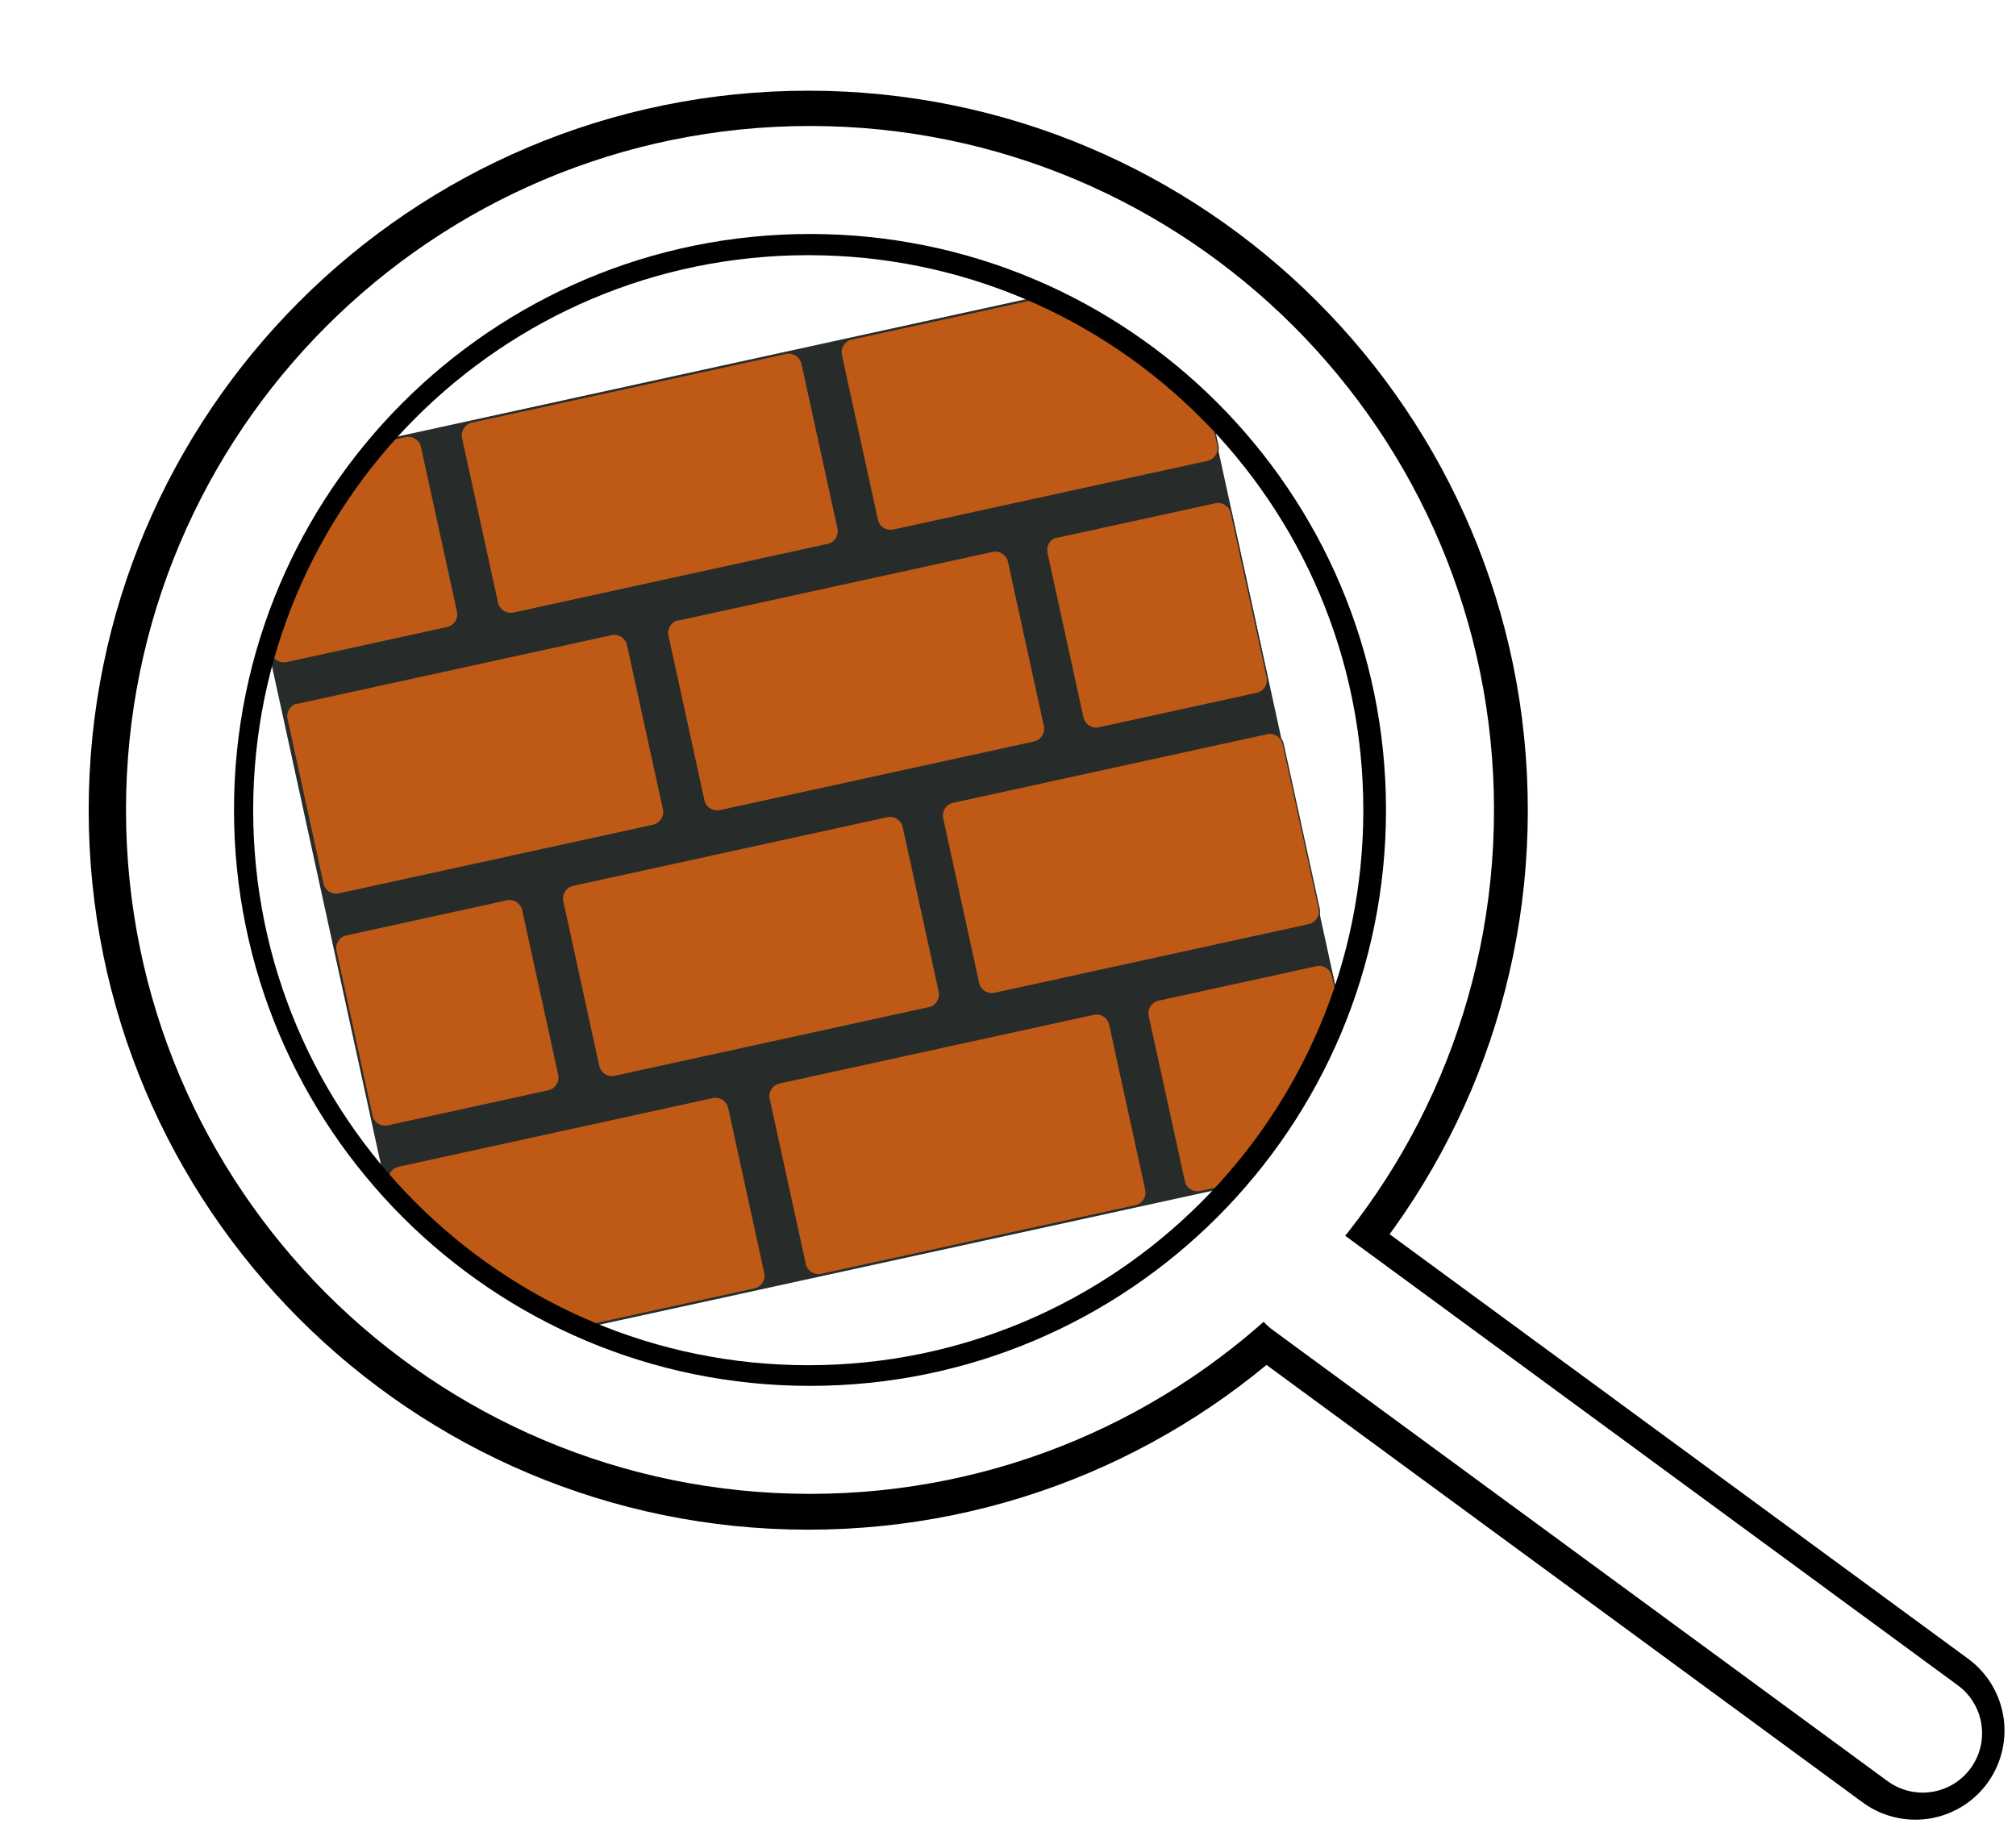
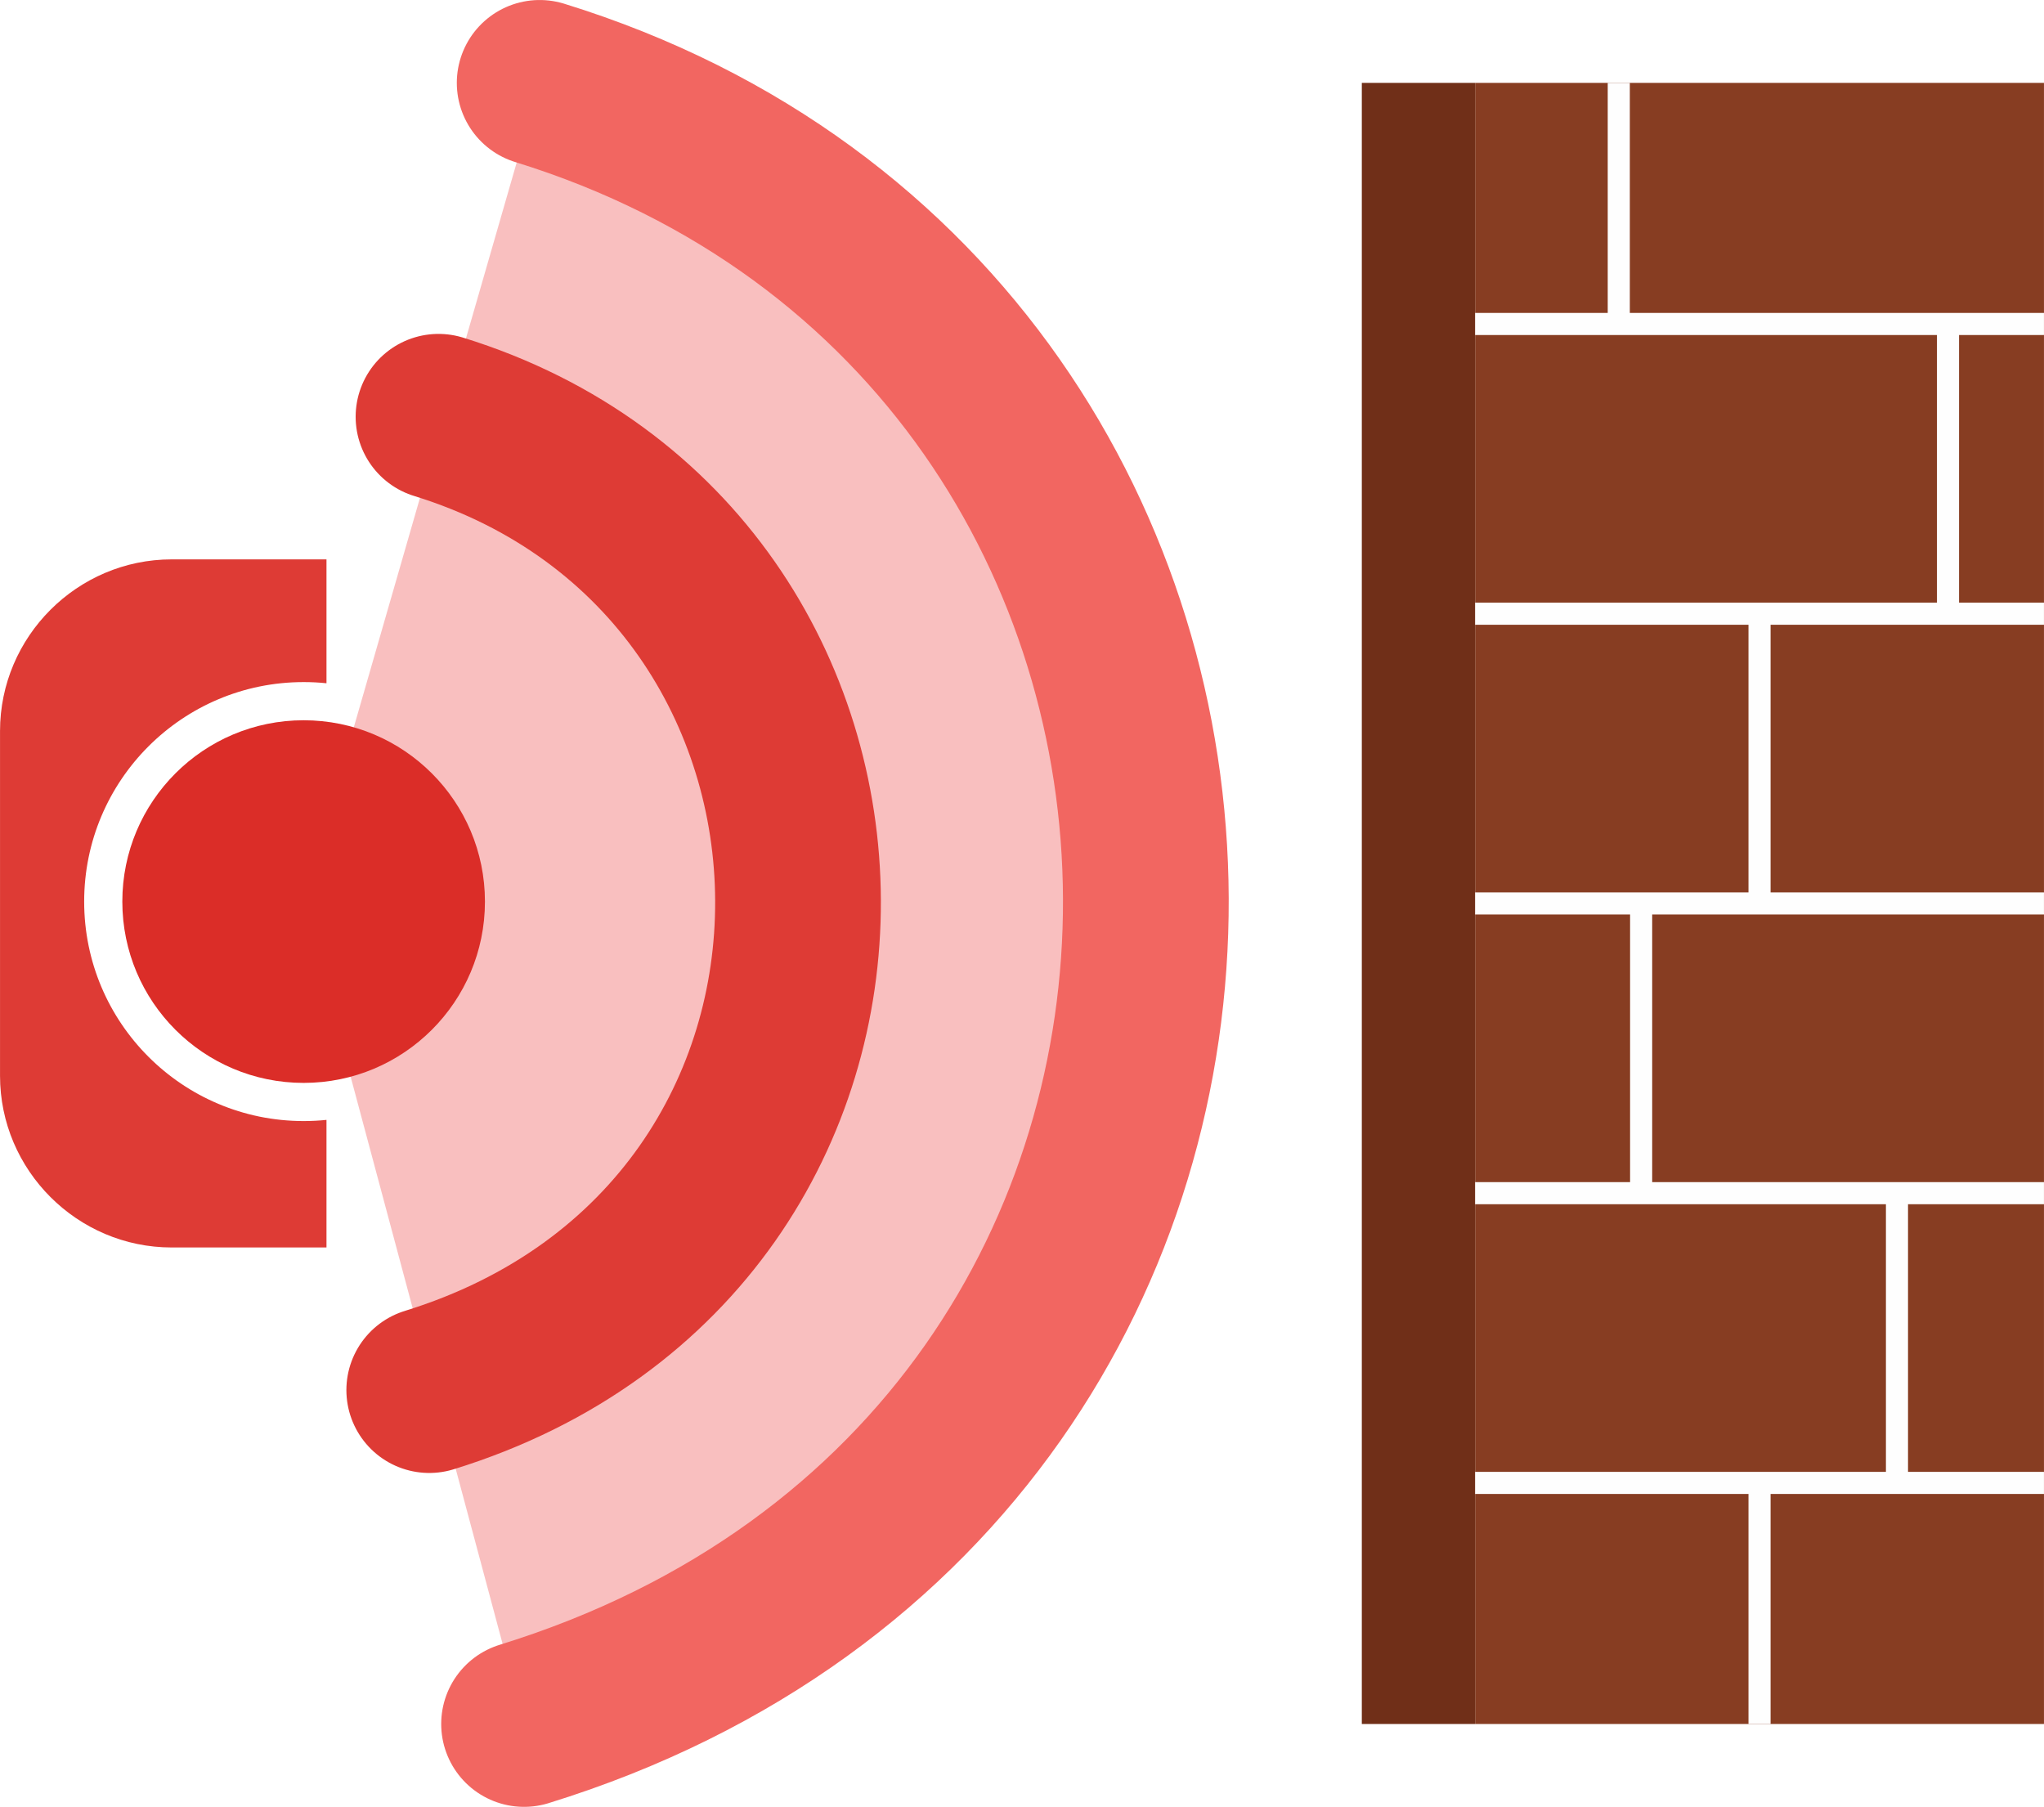
- <svg xmlns="http://www.w3.org/2000/svg" version="1.1" width="224px" height="204px" viewBox="0 0 224 204" id="svg2">
-   <defs id="defs2" />
-   <rect style="fill:#272c2a;fill-opacity:1;stroke:#272c2a;stroke-width:0.411;stroke-dasharray:none;stroke-opacity:1" id="rect1" width="107.439" height="100.797" x="13.922" y="57.025" ry="1.741" transform="rotate(-12.32762)" />
-   <g id="Слой_2" data-name="Слой 2" transform="matrix(0.8564985,-0.1871794,0.1871794,0.8564985,25.75578,52.72573)">
-     <g id="Layer_1" data-name="Layer 1">
-       <path class="cls-1" d="m 1.71,0 h 20.82 a 1.72,1.72 0 0 1 1.71,1.71 v 21.37 a 1.72,1.72 0 0 1 -1.71,1.71 H 1.71 A 1.72,1.72 0 0 1 0,23.08 V 1.71 A 1.72,1.72 0 0 1 1.71,0 Z m 0.21,90.16 h 40.76 a 1.72,1.72 0 0 1 1.71,1.71 v 21.37 A 1.72,1.72 0 0 1 42.68,115 H 1.92 A 1.72,1.72 0 0 1 0.21,113.29 V 91.86 a 1.71,1.71 0 0 1 1.71,-1.7 z m 98.59,0 H 121 a 1.72,1.72 0 0 1 1.71,1.71 v 21.37 A 1.72,1.72 0 0 1 121,115 H 100.51 A 1.72,1.72 0 0 1 98.8,113.29 V 91.86 a 1.71,1.71 0 0 1 1.71,-1.7 z m -49.17,0 H 92.1 a 1.72,1.72 0 0 1 1.71,1.71 v 21.37 A 1.72,1.72 0 0 1 92.1,115 H 51.34 a 1.72,1.72 0 0 1 -1.71,-1.71 V 91.86 a 1.71,1.71 0 0 1 1.71,-1.7 z M 80.41,60.1 h 40.76 a 1.72,1.72 0 0 1 1.71,1.71 v 21.37 a 1.72,1.72 0 0 1 -1.71,1.71 H 80.41 A 1.72,1.72 0 0 1 78.7,83.18 V 61.81 a 1.72,1.72 0 0 1 1.71,-1.71 z m -49.28,0 h 40.76 a 1.72,1.72 0 0 1 1.71,1.71 v 21.37 a 1.72,1.72 0 0 1 -1.71,1.71 H 31.13 A 1.72,1.72 0 0 1 29.42,83.18 V 61.81 a 1.72,1.72 0 0 1 1.71,-1.71 z m -29.42,0 h 20.82 a 1.72,1.72 0 0 1 1.71,1.71 v 21.37 a 1.72,1.72 0 0 1 -1.71,1.71 H 1.71 A 1.72,1.72 0 0 1 0,83.18 V 61.81 A 1.72,1.72 0 0 1 1.71,60.1 Z m 0.21,-30 h 40.76 a 1.72,1.72 0 0 1 1.71,1.71 v 21.32 a 1.72,1.72 0 0 1 -1.71,1.71 H 1.92 A 1.72,1.72 0 0 1 0.21,53.13 V 31.76 a 1.72,1.72 0 0 1 1.71,-1.71 z m 98.59,0 H 121 a 1.72,1.72 0 0 1 1.71,1.71 V 53.13 A 1.72,1.72 0 0 1 121,54.84 H 100.51 A 1.72,1.72 0 0 1 98.8,53.13 V 31.76 a 1.72,1.72 0 0 1 1.71,-1.71 z m -49.17,0 H 92.1 a 1.72,1.72 0 0 1 1.71,1.71 V 53.13 A 1.72,1.72 0 0 1 92.1,54.84 H 51.34 A 1.72,1.72 0 0 1 49.63,53.13 V 31.76 a 1.72,1.72 0 0 1 1.71,-1.71 z M 80.41,0 h 40.76 a 1.72,1.72 0 0 1 1.71,1.71 v 21.37 a 1.72,1.72 0 0 1 -1.71,1.71 H 80.41 A 1.72,1.72 0 0 1 78.7,23.08 V 1.71 A 1.72,1.72 0 0 1 80.41,0 Z M 31.13,0 h 40.76 a 1.72,1.72 0 0 1 1.71,1.71 v 21.37 a 1.72,1.72 0 0 1 -1.71,1.71 H 31.13 A 1.72,1.72 0 0 1 29.42,23.08 V 1.71 A 1.72,1.72 0 0 1 31.13,0 Z" id="path1-2" style="fill:#bf5a16;fill-rule:evenodd;stroke:#272c2a;stroke-width:0.15px;stroke-miterlimit:10" />
+ <svg xmlns="http://www.w3.org/2000/svg" xml:space="preserve" width="18.5mm" height="16.353mm" version="1.1" style="shape-rendering:geometricPrecision; text-rendering:geometricPrecision; image-rendering:optimizeQuality; fill-rule:evenodd; clip-rule:evenodd" viewBox="0 0 20747.5 18340.1">
+   <defs>
+     <style type="text/css">
+    
+     .str0 {stroke:#FEFEFE;stroke-width:224.3;stroke-miterlimit:22.926}
+     .str2 {stroke:#DE3B35;stroke-width:1682.2;stroke-linecap:round;stroke-miterlimit:22.926}
+     .str1 {stroke:#F26661;stroke-width:1682.2;stroke-linecap:round;stroke-miterlimit:22.926}
+     .fil2 {fill:none}
+     .fil3 {fill:#F9BFBF}
+     .fil5 {fill:#DE3B35}
+     .fil1 {fill:#702F18;fill-rule:nonzero}
+     .fil0 {fill:#873D22;fill-rule:nonzero}
+     .fil4 {fill:#DB2D28;fill-rule:nonzero}
+    
+   </style>
+   </defs>
+   <g id="Слой_x0020_1">
+     <g id="_1938452536880">
+       <g>
+         <polygon class="fil0" points="14973.2,17498.7 20747.5,17498.7 20747.5,841.2 14973.2,841.2 " />
+         <polygon class="fil1" points="14973.2,17498.7 13823.1,17498.7 13823.1,841.2 14973.2,841.2 " />
+         <g>
+           <line class="fil2 str0" x1="14973.2" y1="15051.7" x2="20747.5" y2="15051.7" />
+           <line class="fil2 str0" x1="14973.2" y1="12110.9" x2="20747.5" y2="12110.9" />
+           <line class="fil2 str0" x1="14973.2" y1="9170" x2="20747.5" y2="9170" />
+           <line class="fil2 str0" x1="14973.2" y1="6229.2" x2="20747.5" y2="6229.2" />
+           <line class="fil2 str0" x1="14973.2" y1="3288.4" x2="20747.5" y2="3288.4" />
+           <line class="fil2 str0" x1="19255.4" y1="15051.7" x2="19255.4" y2="12110.9" />
+           <line class="fil2 str0" x1="16658.4" y1="12110.9" x2="16658.4" y2="9170" />
+           <line class="fil2 str0" x1="17860.3" y1="9170" x2="17860.3" y2="6229.2" />
+           <line class="fil2 str0" x1="19773.4" y1="6229.2" x2="19773.4" y2="3288.4" />
+         </g>
+         <line class="fil2 str0" x1="17860.3" y1="17498.7" x2="17860.3" y2="15051.7" />
+         <line class="fil2 str0" x1="16431.4" y1="3288.4" x2="16431.4" y2="841.2" />
+       </g>
+       <g>
+         <path class="fil3" d="M3081.8 9147.9l2395.8 -8306.7c2911.4,839.8 5170.6,3142.3 5954.9,6069.1 1235.8,4612 -1501.1,9352.5 -6113.1,10588.3l-2237.6 -8350.7z" />
+         <circle class="fil4" transform="matrix(1.64273E-14 0.62026 -0.62026 1.64274E-14 3081.89 9151.08)" r="2967.2" />
+         <path class="fil2 str1" d="M5477.8 841.2c8097.7,2501.8 8363.6,14023 -158.5,16657.5" />
+         <path class="fil2 str2" d="M4450.9 4230.3c4802.5,1483.7 4960.3,8316.8 -94,9879.3" />
+         <path class="fil5" d="M3313.8 5677.8l0 1257.3c-76.3,-8 -153.5,-11.9 -231.9,-11.9 -1230.3,0 -2227.8,997.6 -2227.8,2227.8 0,1230.3 997.6,2227.8 2227.8,2227.8 78.4,0 155.7,-3.9 231.9,-11.9l0 1295.1 -1571.2 0c-958.4,0 -1742.6,-784.1 -1742.6,-1742.6l0 -3499c0,-958.4 784.1,-1742.7 1742.6,-1742.7l1571.2 0z" />
+       </g>
    </g>
  </g>
-   <g id="g1">
-     <line x1="144.483" y1="142.152" x2="212.819" y2="192.304" stroke="#fefffe" stroke-width="12" stroke-linecap="round" id="line1-8" style="fill:#000000;stroke:#000000;stroke-width:19.804;stroke-dasharray:none" />
-     <circle cx="89.806" cy="90.03" r="70.813" fill="none" stroke="#fefffe" stroke-width="12.595" id="circle1-1" style="stroke:#000000;stroke-width:18.277;stroke-dasharray:none" />
-     <circle cx="90" cy="90" r="70" fill="none" stroke="#fefffe" stroke-width="12" id="circle1" />
-     <line x1="145.294" y1="142.445" x2="213.63" y2="192.597" stroke="#fefffe" stroke-width="13.203" stroke-linecap="round" id="line1" />
-   </g>
</svg>
